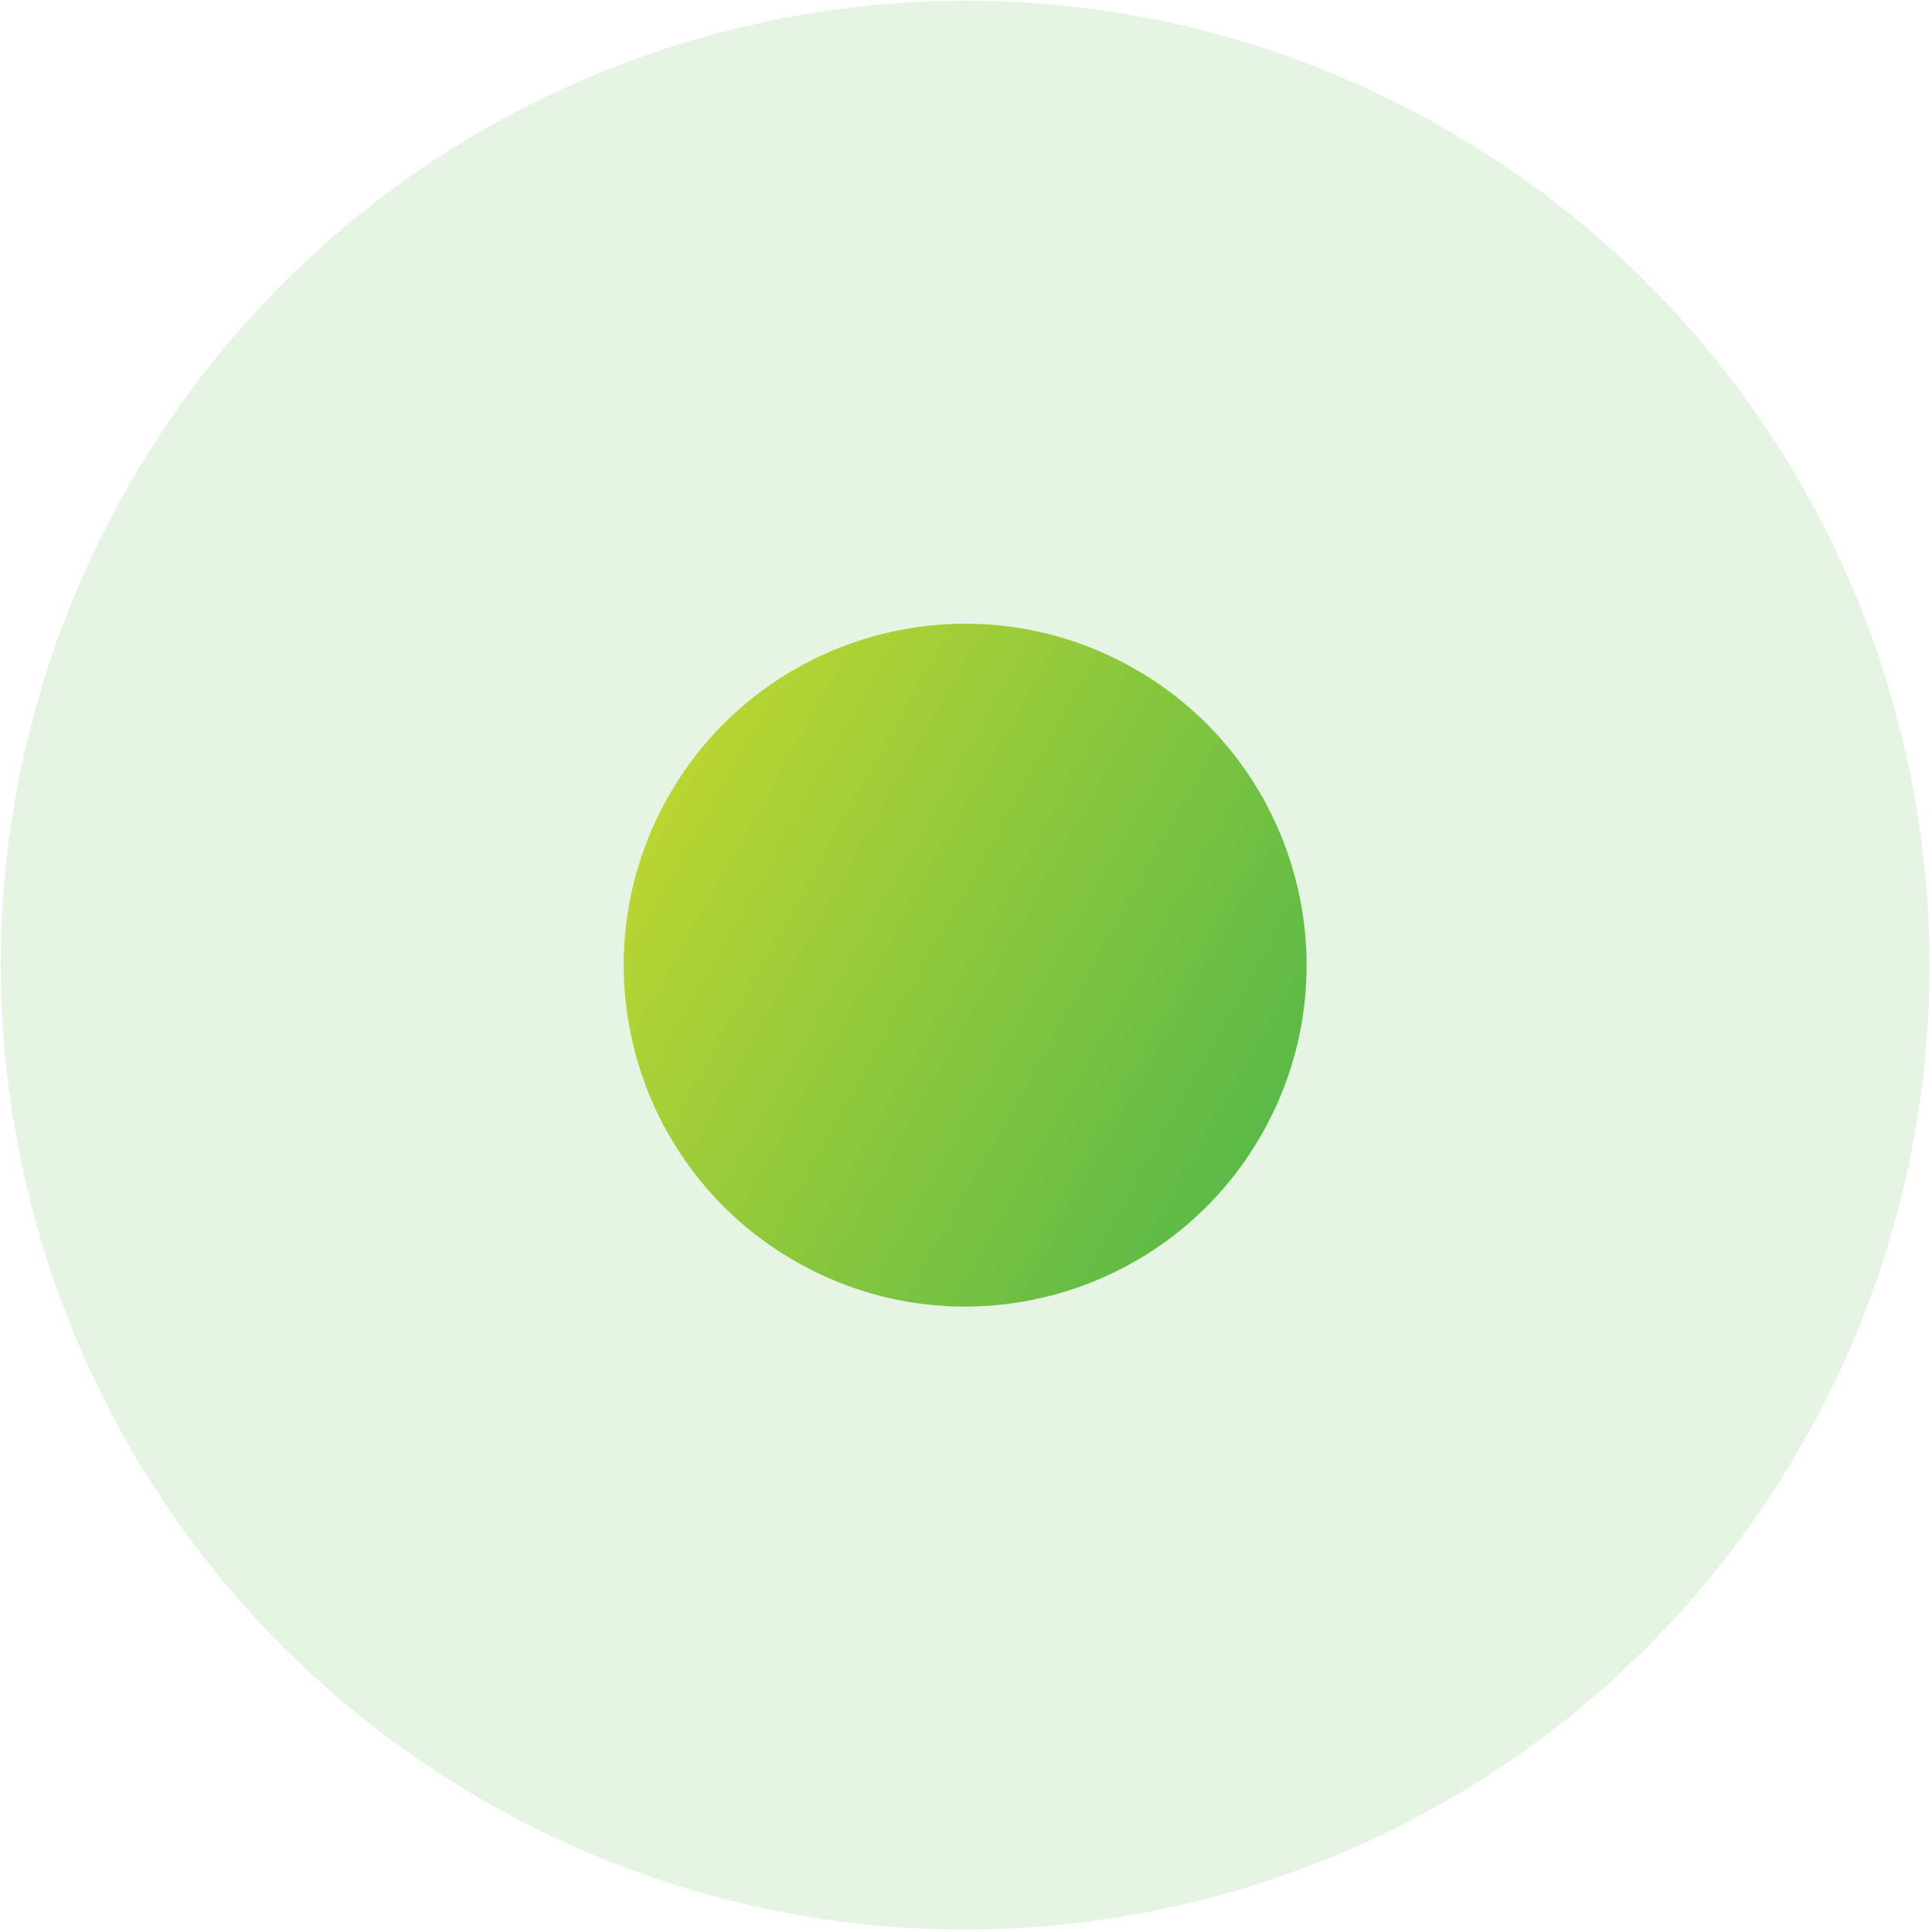
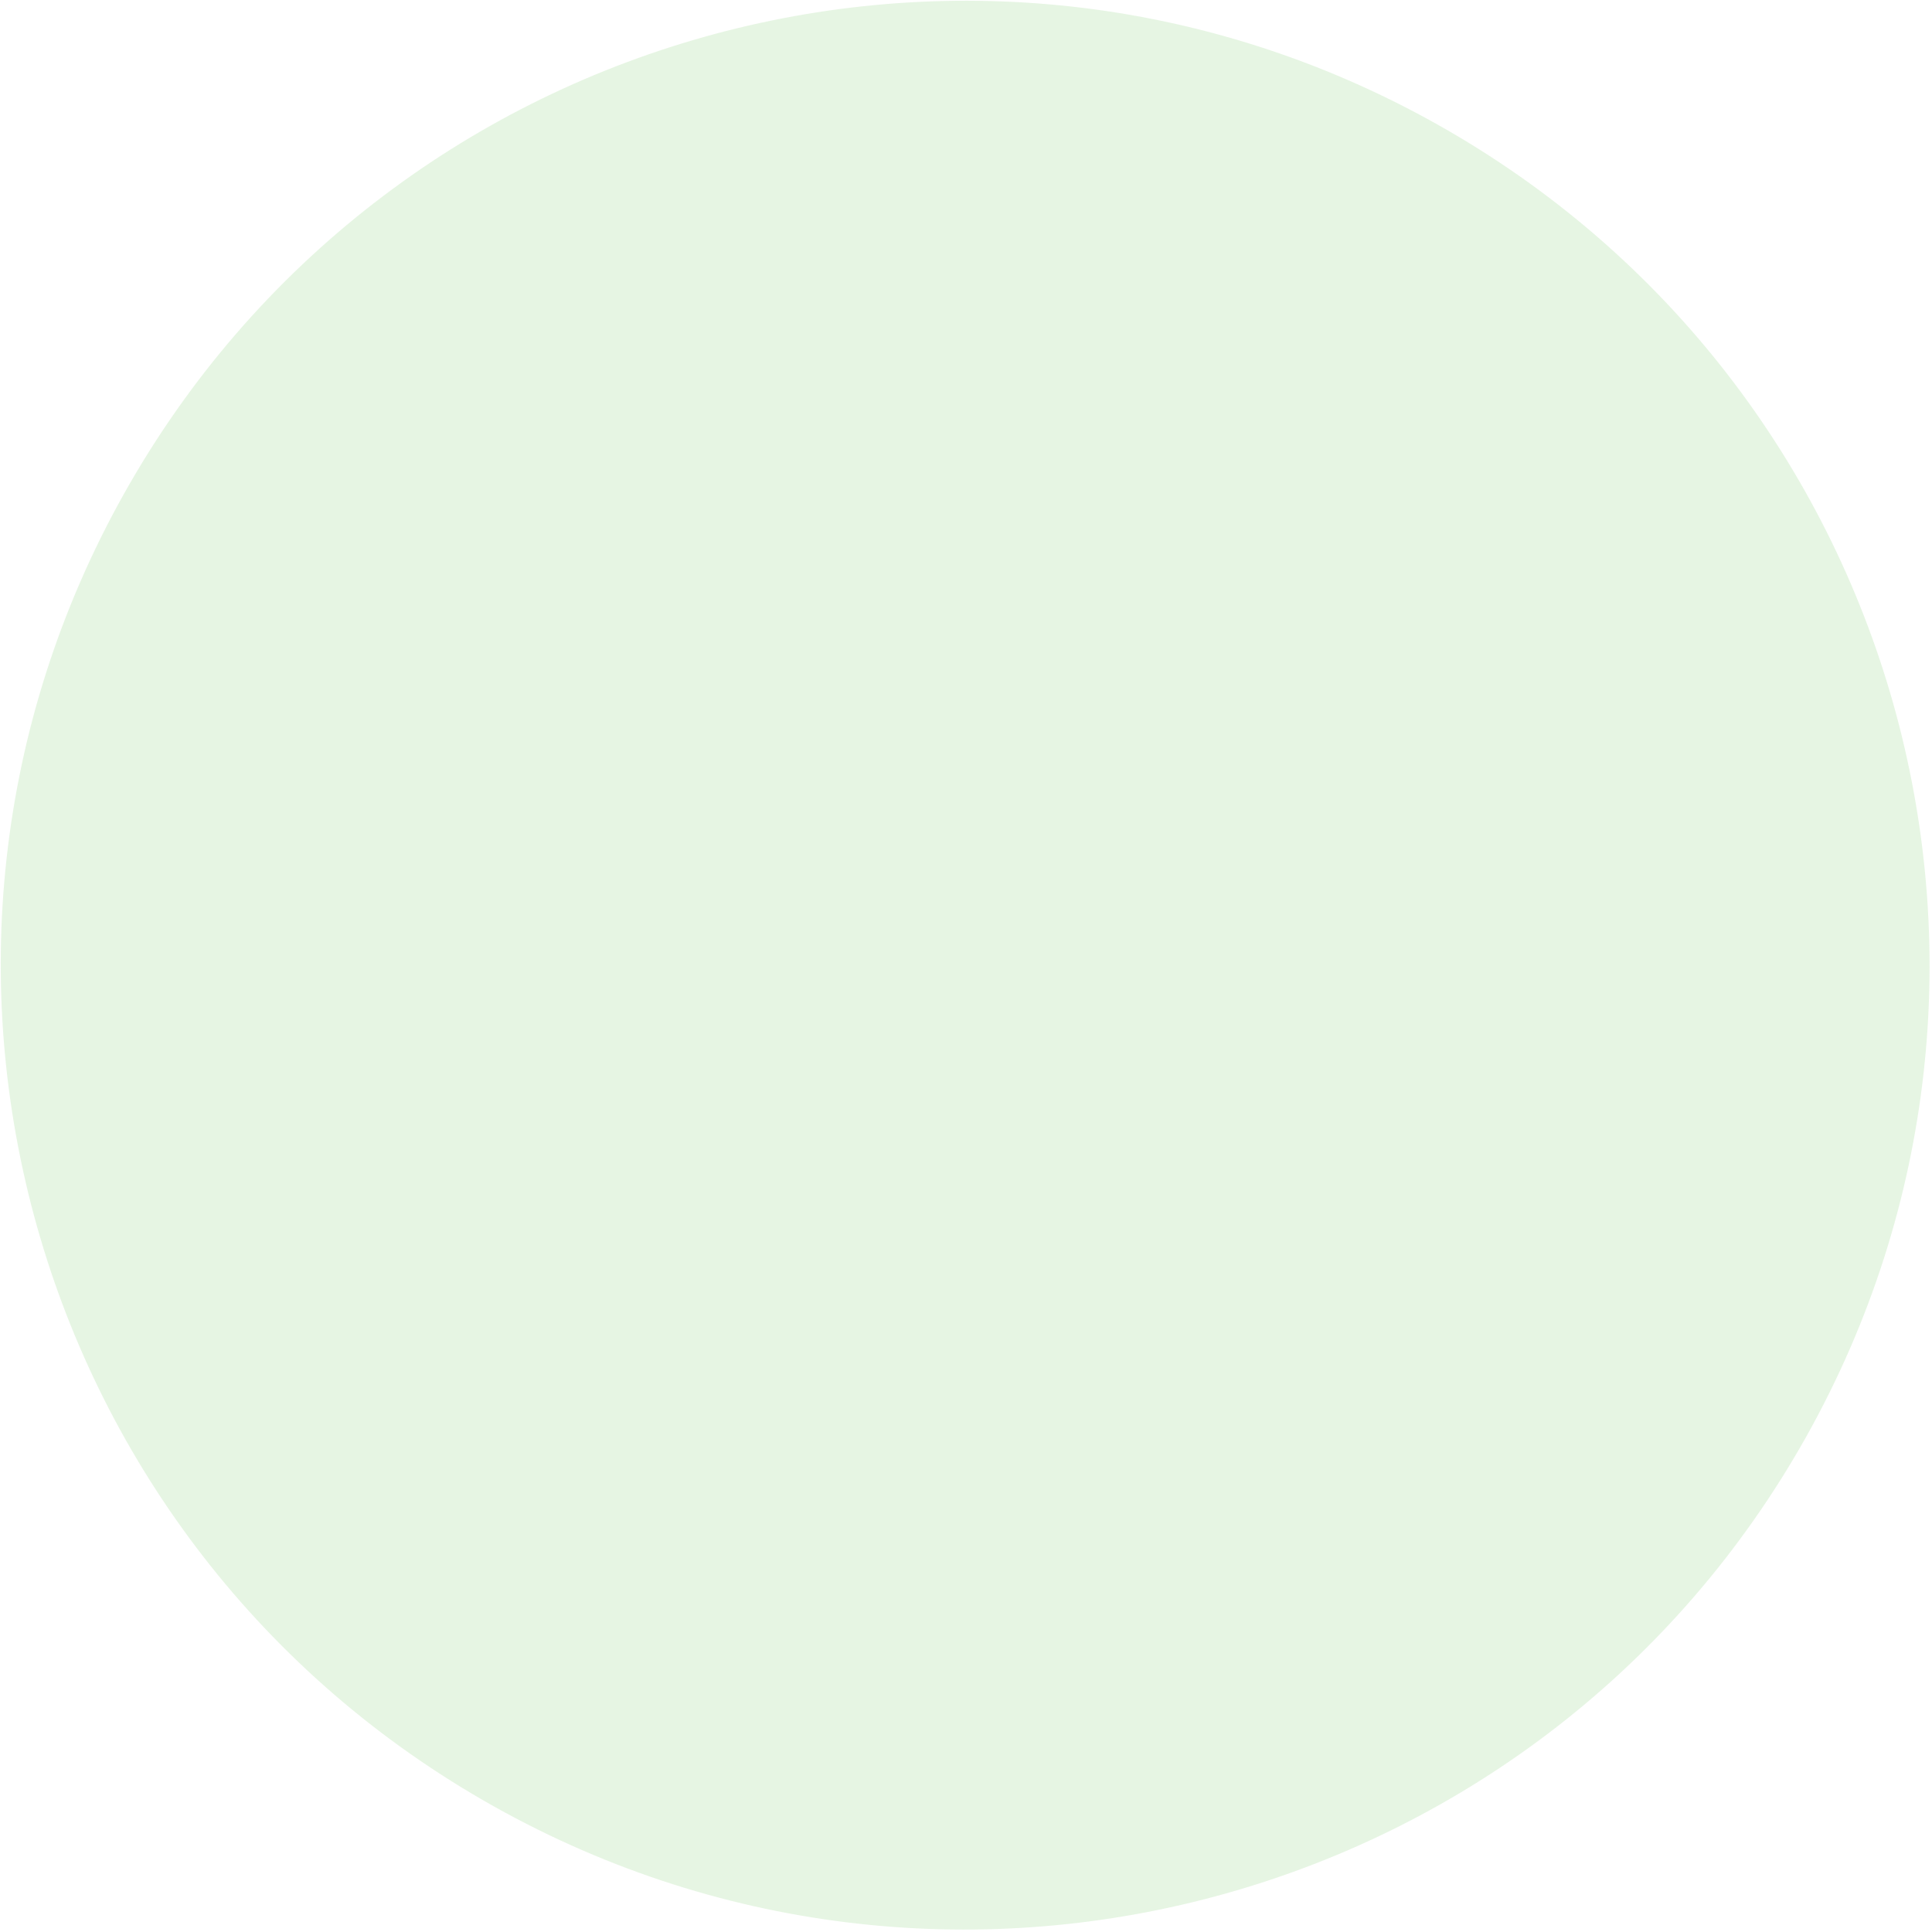
<svg xmlns="http://www.w3.org/2000/svg" width="1146" height="1146" viewBox="0 0 1146 1146" fill="none">
  <g clip-path="url(#clip0)">
    <rect width="1146" height="1146" fill="white" />
    <circle cx="572.5" cy="572.5" r="571.956" transform="rotate(29.2734 572.5 572.5)" fill="#5BBA47" fill-opacity="0.15" />
-     <circle cx="572.5" cy="572.5" r="202.5" transform="rotate(29.2734 572.5 572.5)" fill="url(#paint0_linear)" />
  </g>
  <defs>
-     <linearGradient id="paint0_linear" x1="370" y1="775" x2="775" y2="775" gradientUnits="userSpaceOnUse">
-       <stop stop-color="#B9D532" />
-       <stop offset="1" stop-color="#5BBA47" />
-     </linearGradient>
    <clipPath id="clip0">
      <rect width="1146" height="1146" fill="white" />
    </clipPath>
  </defs>
</svg>
